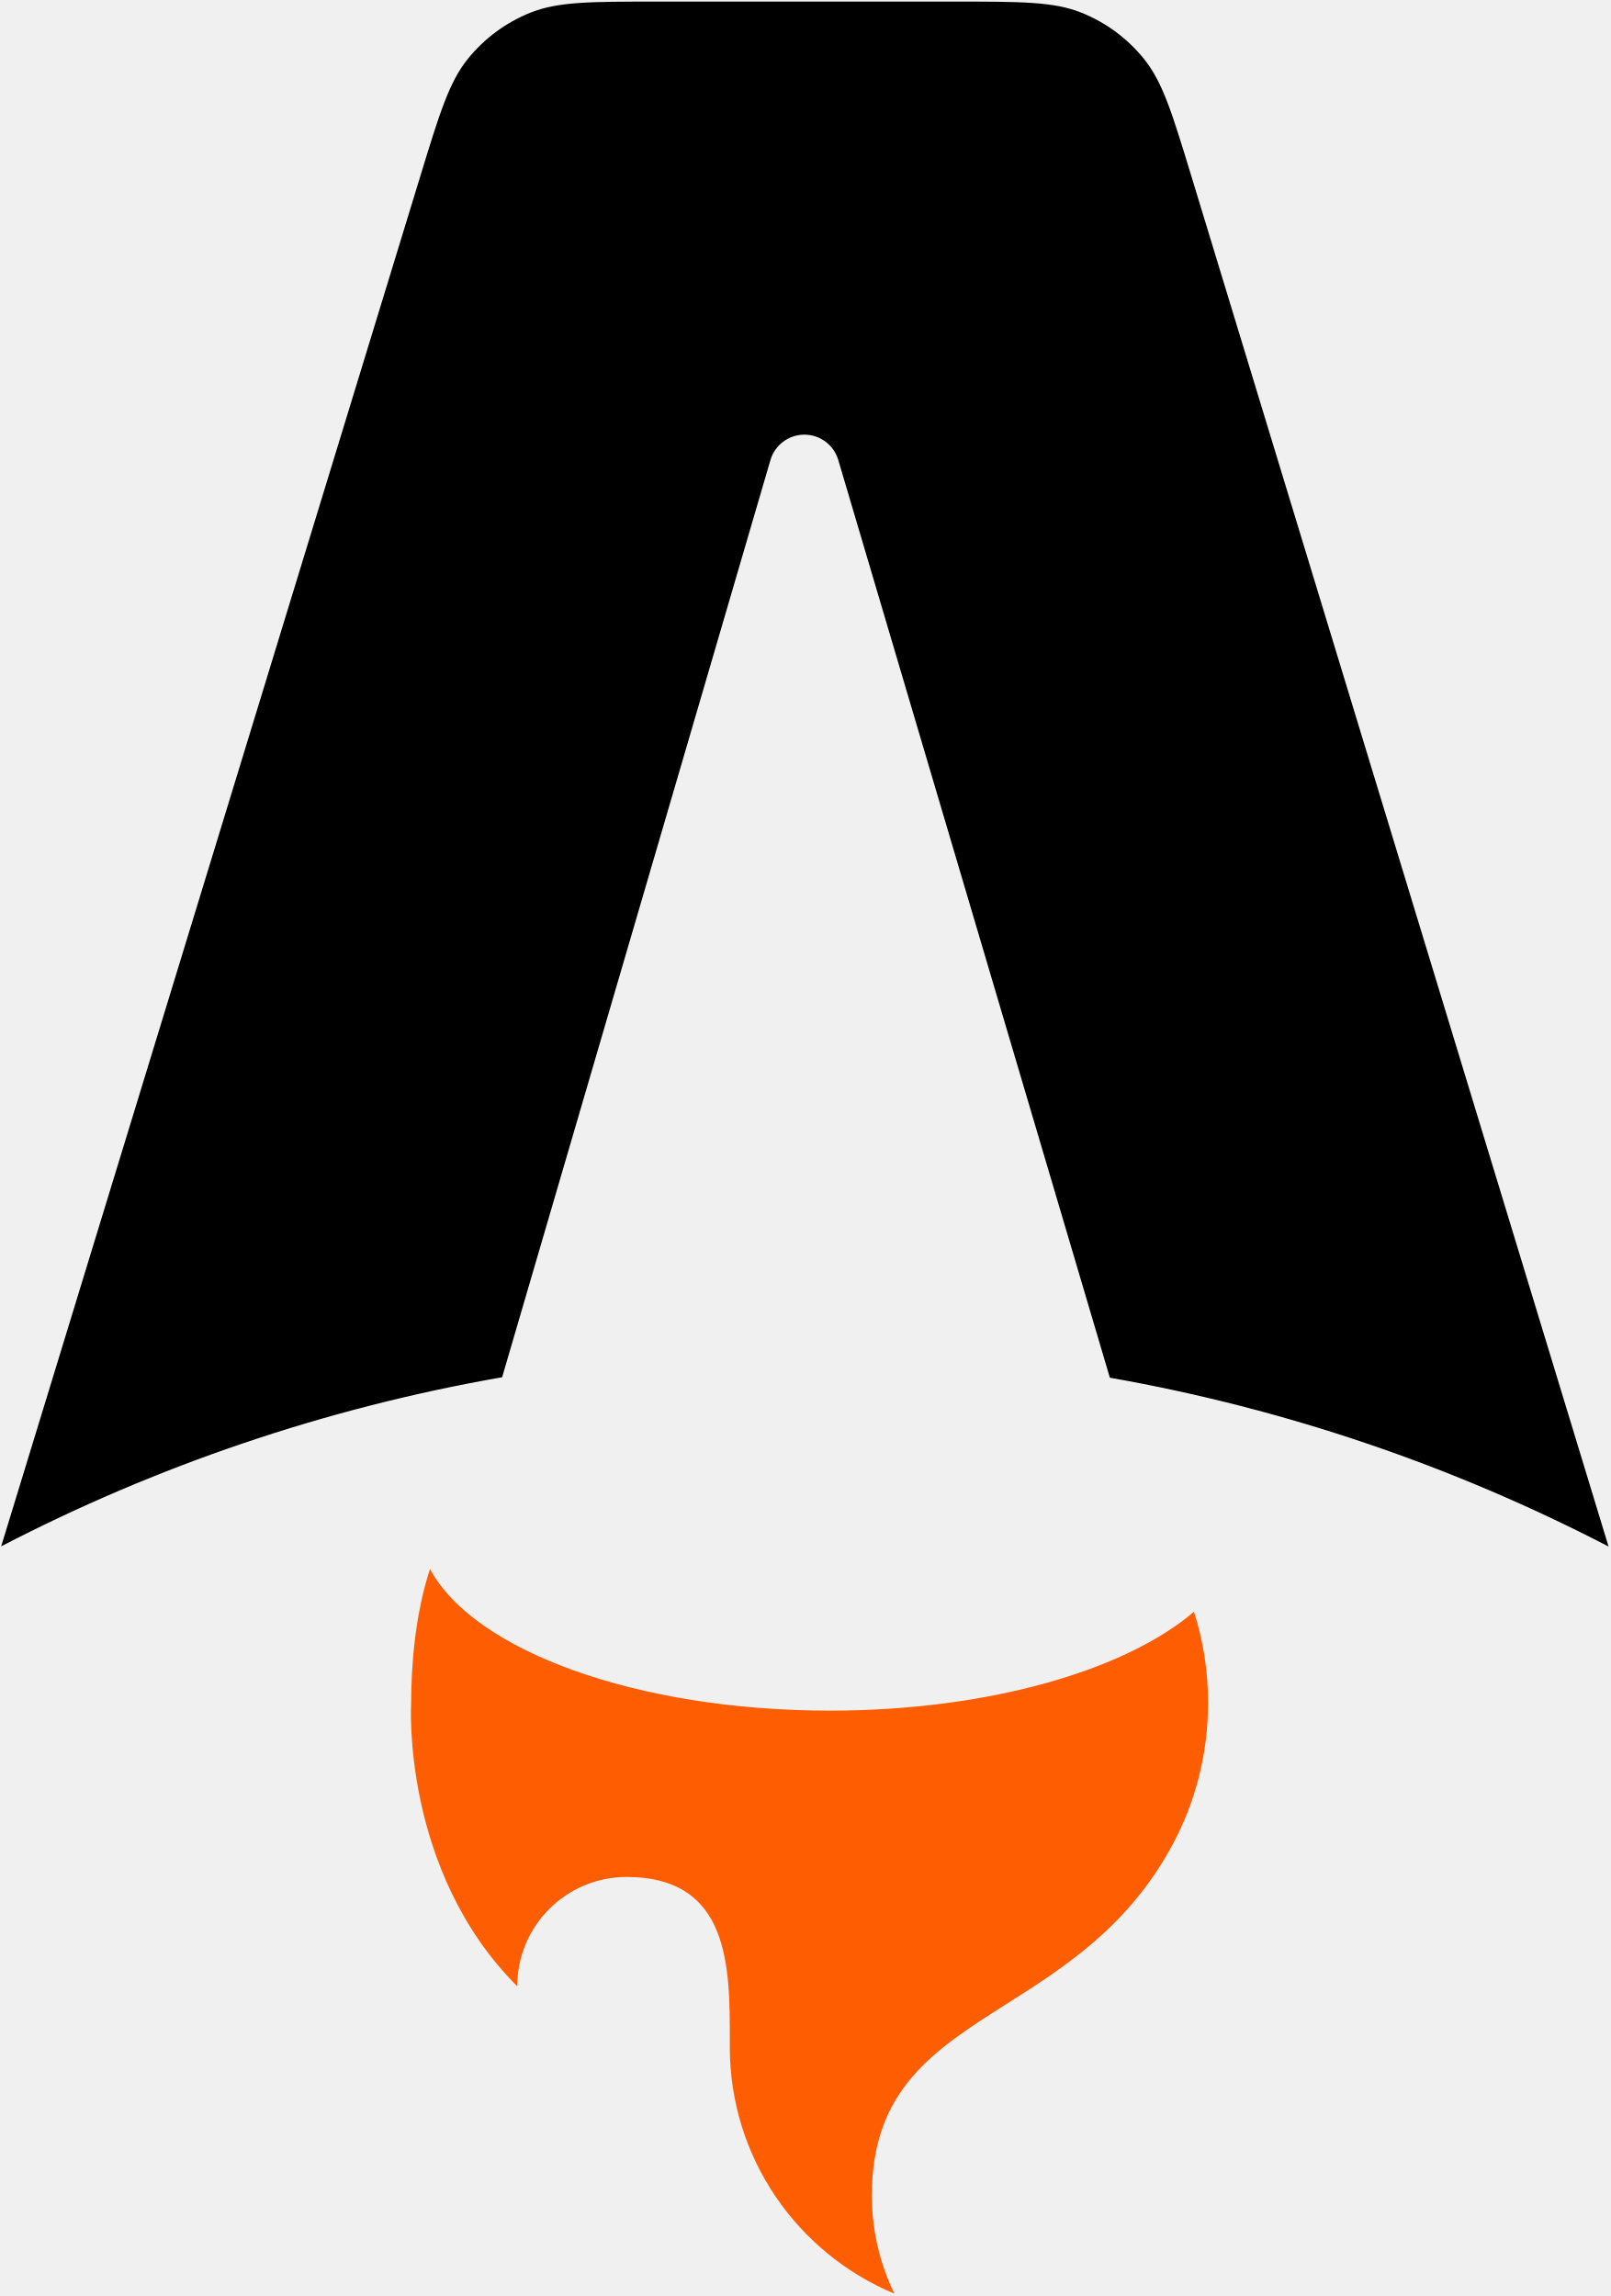
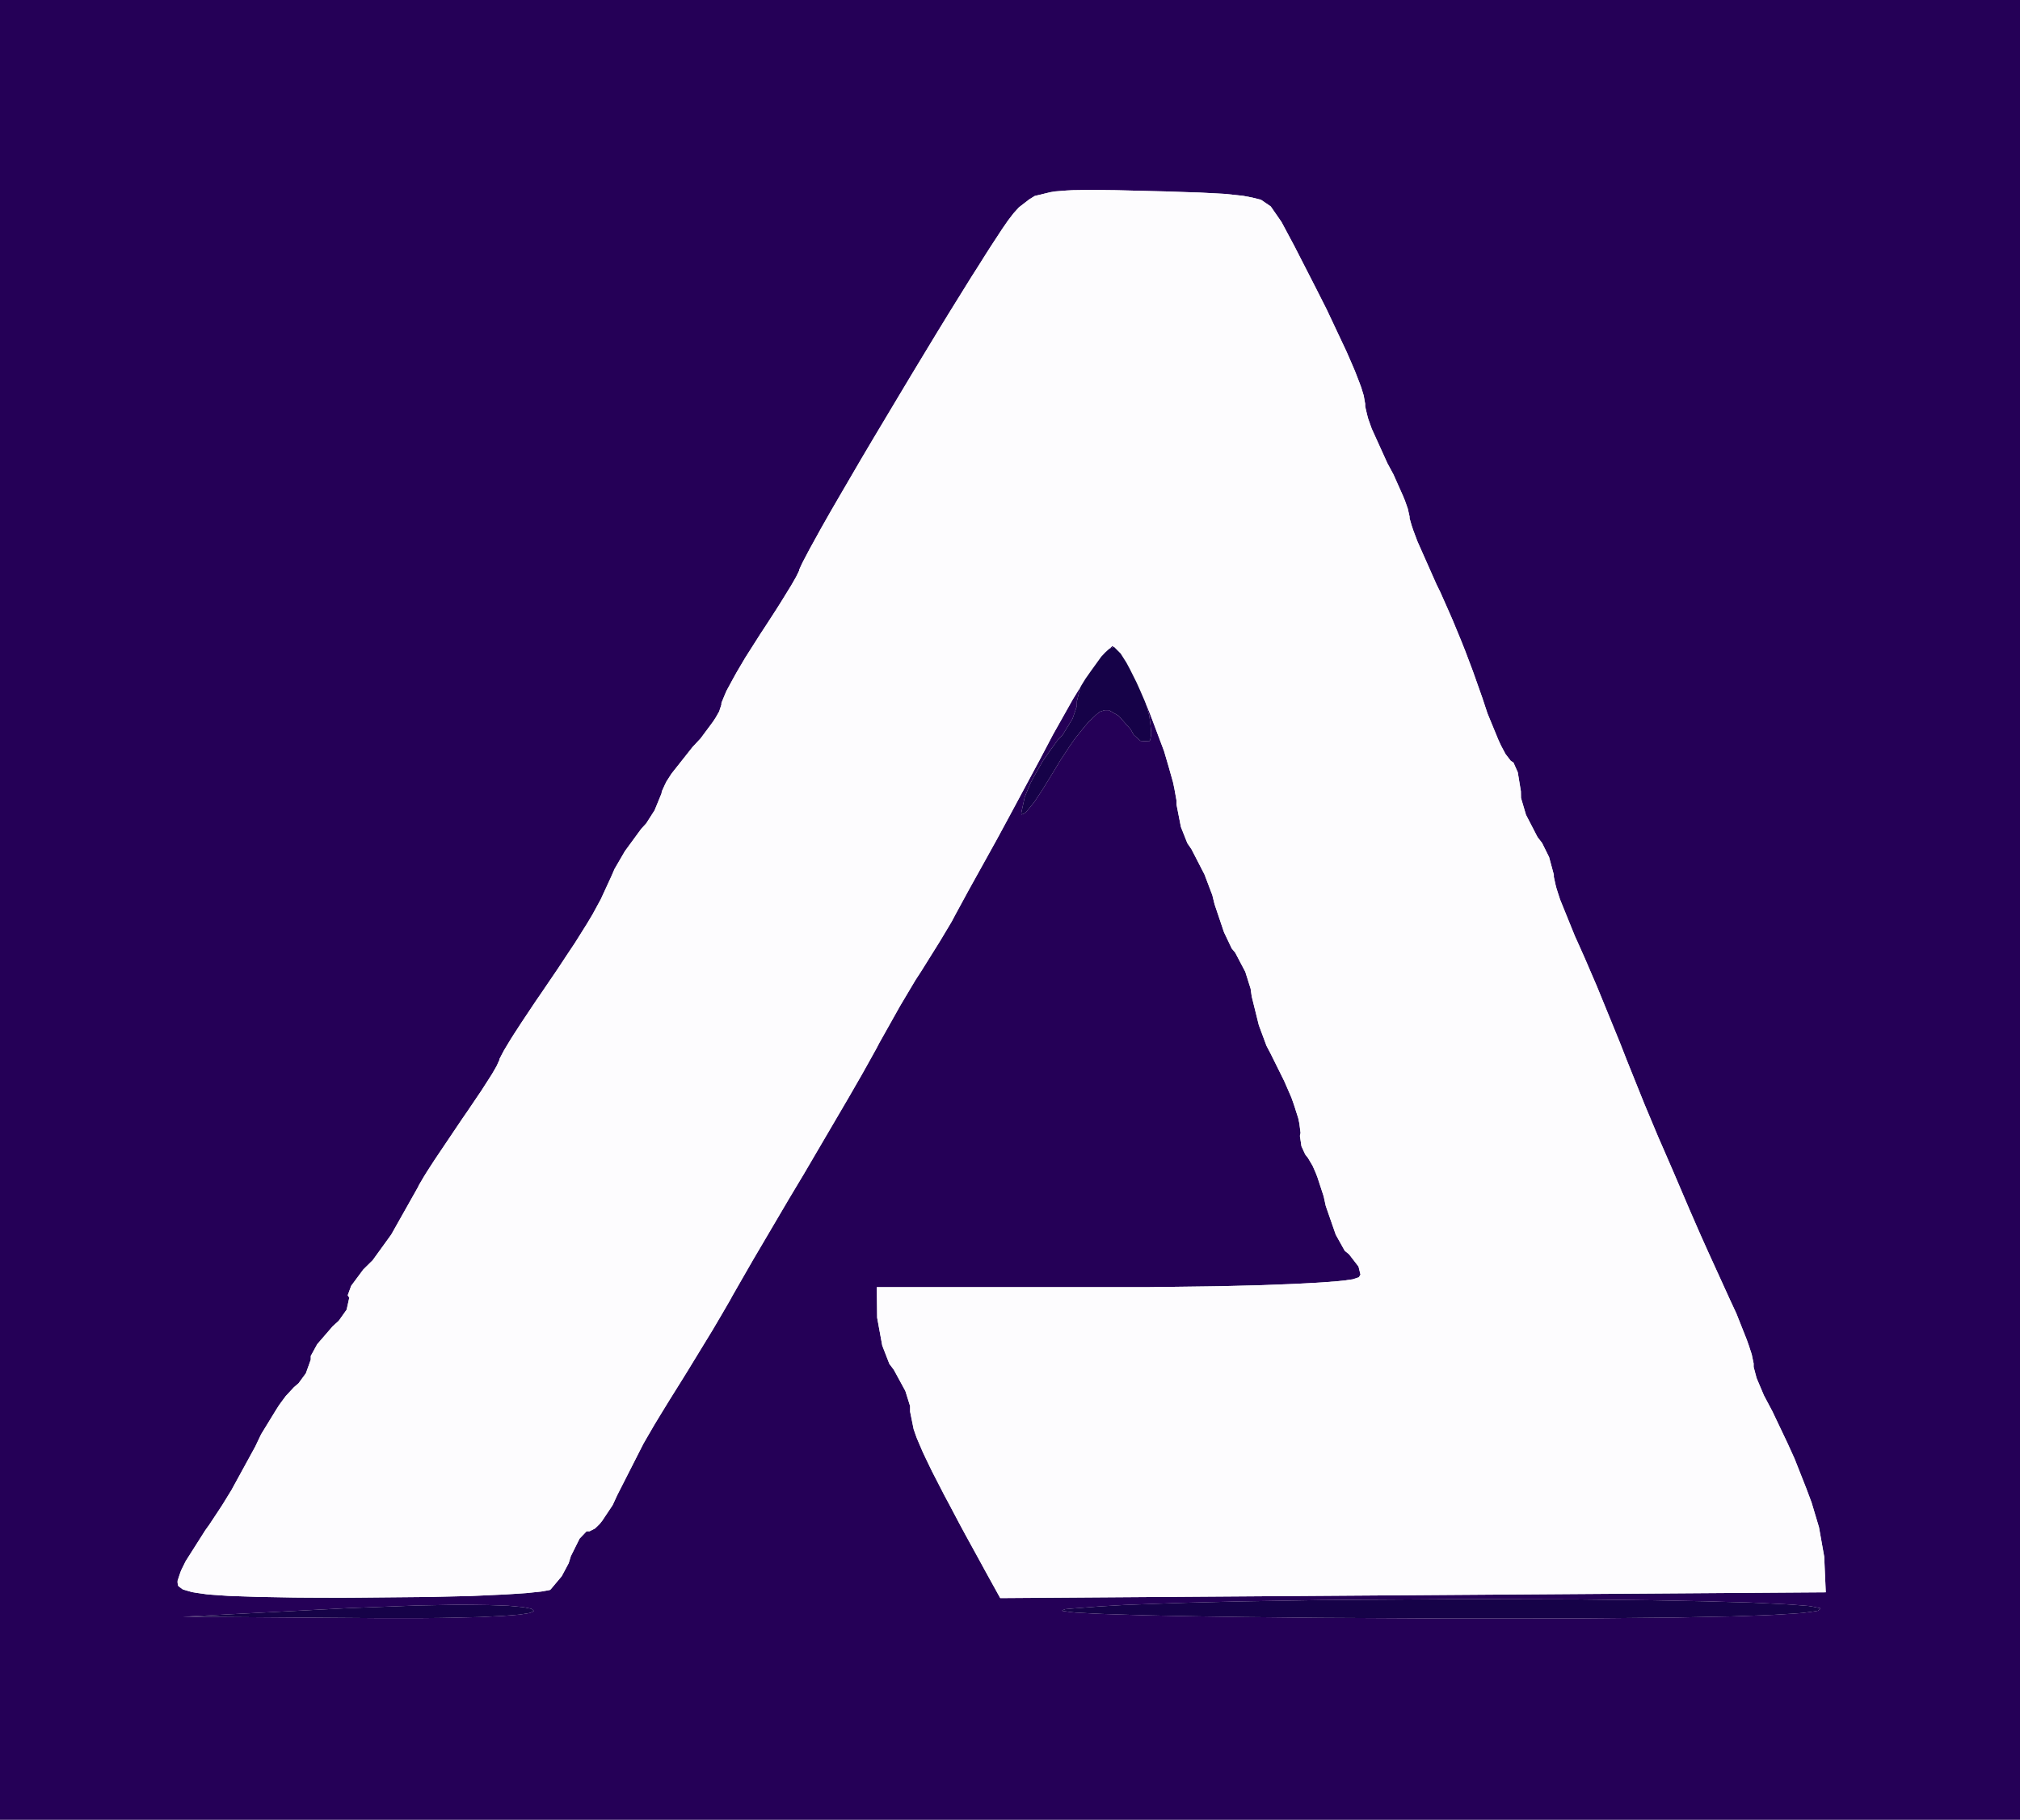
- <svg xmlns="http://www.w3.org/2000/svg" viewBox="0 0 627 894" fill="none">
-   <style>
-     #letter-a {
-       fill: black;
-     }
-     @media (prefers-color-scheme: dark) {
-       #letter-a {
-         fill: white;
-       }
-     }
-   </style>
-   <path id="letter-a" fill-rule="evenodd" clip-rule="evenodd" d="M445.433 22.983C452.722 32.032 456.439 44.243 463.873 68.665L626.281 602.176C566.234 571.026 500.957 548.56 432.115 536.439L326.371 179.099C324.641 173.252 319.27 169.241 313.173 169.241C307.06 169.241 301.68 173.273 299.963 179.14L195.5 536.259C126.338 548.325 60.763 570.832 0.459 602.095L163.664 68.541C171.121 44.162 174.85 31.972 182.14 22.939C188.575 14.965 196.946 8.772 206.454 4.95C217.224 0.622 229.971 0.622 255.466 0.622H372.034C397.562 0.622 410.326 0.622 421.106 4.96C430.622 8.789 438.998 14.995 445.433 22.983Z" />
-   <path fill-rule="evenodd" clip-rule="evenodd" d="M464.867 627.566C438.094 650.46 384.655 666.073 323.101 666.073C247.551 666.073 184.229 642.553 167.426 610.921C161.419 629.05 160.072 649.798 160.072 663.052C160.072 663.052 156.114 728.134 201.38 773.401C201.38 749.896 220.435 730.842 243.939 730.842C284.226 730.842 284.181 765.99 284.144 794.506C284.143 795.36 284.142 796.209 284.142 797.051C284.142 840.333 310.595 877.436 348.215 893.075C342.596 881.518 339.444 868.54 339.444 854.825C339.444 813.545 363.679 798.175 391.845 780.311C414.255 766.098 439.155 750.307 456.315 718.629C465.268 702.101 470.352 683.17 470.352 663.052C470.352 650.68 468.43 638.757 464.867 627.566Z" fill="#FF5D01" />
+ <svg xmlns="http://www.w3.org/2000/svg" width="182" height="164" viewBox="0 0 182 164">
+   <g>
+     <path d="M 134.45,144.12 L 142.10,144.14 L 145.60,144.18 L 149.02,144.22 L 150.60,144.25 L 153.67,144.31 L 155.03,144.35 L 157.63,144.42 L 158.73,144.47 L 160.78,144.57 L 161.56,144.62 L 162.95,144.73 L 163.37,144.80 L 164.00,144.93 L 164.00,145.00 L 163.80,145.16 L 163.39,145.23 L 162.39,145.36 L 161.59,145.42 L 159.80,145.53 L 158.61,145.58 L 156.05,145.67 L 154.48,145.70 L 151.15,145.77 L 149.20,145.79 L 145.12,145.83 L 142.81,145.85 L 138.00,145.86 L 135.32,145.86 L 129.78,145.86 L 126.75,145.84 L 118.99,145.80 L 114.29,145.75 L 112.19,145.73 L 108.18,145.67 L 106.46,145.64 L 103.19,145.57 L 101.86,145.53 L 99.39,145.45 L 98.48,145.41 L 96.87,145.32 L 96.40,145.27 L 95.71,145.17 L 95.72,145.12 L 95.98,145.02 L 96.50,144.97 L 99.10,144.77 L 101.31,144.64 L 102.62,144.59 L 105.35,144.49 L 106.89,144.44 L 110.06,144.36 L 111.77,144.32 L 118.93,144.20 L 122.78,144.17 L 130.58,144.12 M 42.61,144.63 L 44.02,144.65 L 44.63,144.67 L 45.77,144.71 L 46.23,144.75 L 47.07,144.83 L 47.37,144.88 L 47.87,144.98 L 47.97,145.05 L 48.10,145.18 L 48.01,145.24 L 47.73,145.36 L 47.45,145.41 L 46.78,145.51 L 46.31,145.55 L 45.27,145.63 L 44.63,145.66 L 43.24,145.73 L 42.42,145.75 L 40.71,145.79 L 39.73,145.81 L 37.71,145.83 L 36.58,145.83 L 34.26,145.83 L 33.00,145.82 L 16.50,145.70 L 31.47,144.92 L 37.54,144.69 L 41.14,144.62 M 100.86,58.41 L 101.40,58.98 L 101.78,59.58 L 101.97,59.96 L 102.72,61.67 L 103.02,62.62 L 103.55,64.50 L 103.65,65.26 L 103.72,65.98 L 103.71,66.24 L 103.63,66.70 L 103.52,66.81 L 102.76,66.77 L 102.14,66.22 L 101.88,65.74 L 100.79,64.51 L 99.91,64.00 L 99.53,64.00 L 99.08,64.15 L 98.76,64.41 L 98.07,65.07 L 97.67,65.54 L 96.84,66.58 L 96.40,67.21 L 95.53,68.53 L 95.10,69.25 L 93.91,71.19 L 93.22,72.23 L 92.94,72.59 L 92.43,73.20 L 92.27,73.31 L 92.03,73.41 L 92.02,73.24 L 92.33,71.82 L 92.83,70.61 L 93.18,69.95 L 93.94,68.61 L 94.38,67.97 L 95.28,66.72 L 95.75,66.22 L 96.64,64.76 L 97.02,63.64 L 97.03,63.18 L 97.48,61.35 L 98.11,60.15 L 98.51,59.65 L 99.34,58.75 L 99.76,58.52 L 100.56,58.23 Z" fill="rgb(22,2,72)" />
+     <path d="M 182.00,164.00 L 0.00,164.00 L 0.00,0.00 L 182.00,0.00 M 122.78,144.17 L 118.93,144.20 L 111.77,144.32 L 110.06,144.36 L 106.89,144.44 L 105.35,144.49 L 102.62,144.59 L 101.31,144.64 L 99.10,144.77 L 96.50,144.97 L 95.98,145.02 L 95.72,145.12 L 95.71,145.17 L 96.40,145.27 L 96.87,145.32 L 98.48,145.41 L 99.39,145.45 L 101.86,145.53 L 103.19,145.57 L 106.46,145.64 L 108.18,145.67 L 112.19,145.73 L 114.29,145.75 L 118.99,145.80 L 126.75,145.84 L 129.78,145.86 L 135.32,145.86 L 138.00,145.86 L 142.81,145.85 L 145.12,145.83 L 149.20,145.79 L 151.15,145.77 L 154.48,145.70 L 156.05,145.67 L 158.61,145.58 L 159.80,145.53 L 161.59,145.42 L 162.39,145.36 L 163.39,145.23 L 163.80,145.16 L 164.00,145.00 L 164.00,144.93 L 163.37,144.80 L 162.95,144.73 L 161.56,144.62 L 160.78,144.57 L 158.73,144.47 L 157.63,144.42 L 155.03,144.35 L 153.67,144.31 L 150.60,144.25 L 149.02,144.22 L 145.60,144.18 L 142.10,144.14 L 134.45,144.12 L 130.58,144.12 M 37.54,144.69 L 31.47,144.92 L 16.50,145.70 L 33.00,145.82 L 34.26,145.83 L 36.58,145.83 L 37.71,145.83 L 39.73,145.81 L 40.71,145.79 L 42.42,145.75 L 43.24,145.73 L 44.63,145.66 L 45.27,145.63 L 46.31,145.55 L 46.78,145.51 L 47.45,145.41 L 47.73,145.36 L 48.01,145.24 L 48.10,145.18 L 47.97,145.05 L 47.87,144.98 L 47.37,144.88 L 47.07,144.83 L 46.23,144.75 L 45.77,144.71 L 44.63,144.67 L 44.02,144.65 L 42.61,144.63 L 41.14,144.62 M 98.01,17.12 L 96.64,17.14 L 96.08,17.17 L 95.06,17.25 L 94.64,17.32 L 93.23,17.66 L 92.73,17.97 L 91.81,18.68 L 91.32,19.22 L 90.80,19.90 L 90.29,20.64 L 89.97,21.13 L 89.27,22.20 L 88.86,22.84 L 88.01,24.19 L 87.53,24.94 L 85.52,28.18 L 84.40,30.01 L 82.13,33.76 L 80.98,35.68 L 78.69,39.51 L 77.63,41.30 L 75.60,44.78 L 74.76,46.23 L 73.96,47.64 L 73.63,48.24 L 73.00,49.38 L 72.76,49.83 L 72.33,50.65 L 72.20,50.92 L 72.00,51.36 L 72.00,51.43 L 71.72,52.00 L 71.29,52.75 L 70.97,53.27 L 70.28,54.39 L 69.86,55.05 L 68.98,56.41 L 68.50,57.14 L 67.14,59.28 L 66.35,60.62 L 66.03,61.20 L 65.45,62.27 L 65.28,62.67 L 65.00,63.35 L 65.00,63.49 L 64.80,64.11 L 64.47,64.69 L 64.24,65.04 L 63.12,66.55 L 62.40,67.32 L 60.51,69.71 L 60.04,70.44 L 59.89,70.75 L 59.63,71.32 L 59.60,71.51 L 58.98,73.02 L 58.22,74.21 L 57.77,74.70 L 56.30,76.71 L 55.37,78.31 L 55.07,79.00 L 54.13,81.04 L 53.39,82.40 L 52.90,83.22 L 51.81,84.96 L 51.05,86.10 L 50.26,87.30 L 49.79,87.99 L 48.82,89.42 L 48.25,90.25 L 46.99,92.14 L 46.25,93.28 L 45.95,93.76 L 45.42,94.64 L 45.26,94.94 L 45.00,95.44 L 45.00,95.51 L 44.74,96.08 L 44.33,96.79 L 44.03,97.26 L 43.37,98.29 L 42.97,98.88 L 42.14,100.11 L 41.69,100.76 L 39.14,104.55 L 38.45,105.62 L 38.19,106.04 L 37.75,106.79 L 37.65,107.00 L 35.25,111.26 L 33.58,113.57 L 32.73,114.41 L 31.64,115.88 L 31.33,116.73 L 31.47,116.95 L 31.23,118.03 L 30.52,119.03 L 29.98,119.52 L 28.58,121.14 L 28.00,122.20 L 28.00,122.53 L 27.56,123.76 L 26.90,124.66 L 26.49,125.01 L 25.74,125.82 L 25.15,126.62 L 24.84,127.11 L 23.53,129.25 L 22.99,130.38 L 20.85,134.29 L 20.02,135.64 L 19.62,136.25 L 18.84,137.43 L 18.50,137.90 L 16.73,140.69 L 16.32,141.52 L 16.20,141.85 L 16.00,142.46 L 16.00,142.65 L 16.05,142.91 L 16.17,143.02 L 16.46,143.23 L 16.71,143.31 L 17.30,143.48 L 17.72,143.55 L 18.64,143.68 L 19.25,143.73 L 20.57,143.82 L 21.40,143.85 L 23.16,143.91 L 24.23,143.93 L 26.49,143.97 L 27.82,143.98 L 30.63,143.99 L 32.25,143.98 L 38.65,143.92 L 42.48,143.83 L 44.05,143.76 L 45.56,143.69 L 46.21,143.65 L 47.42,143.57 L 47.90,143.52 L 48.77,143.43 L 49.06,143.38 L 49.54,143.29 L 49.62,143.23 L 50.61,142.05 L 51.24,140.87 L 51.43,140.25 L 52.22,138.66 L 52.85,138.00 L 53.12,138.00 L 53.62,137.74 L 54.03,137.34 L 54.26,137.05 L 55.20,135.64 L 55.61,134.75 L 57.98,130.09 L 58.96,128.40 L 59.61,127.33 L 60.29,126.22 L 60.69,125.58 L 61.52,124.25 L 61.99,123.49 L 64.20,119.87 L 64.90,118.68 L 65.21,118.15 L 65.79,117.15 L 65.99,116.78 L 66.97,115.07 L 67.92,113.42 L 68.51,112.42 L 71.08,108.05 L 72.44,105.78 L 76.47,98.90 L 77.65,96.85 L 78.12,96.01 L 78.97,94.48 L 79.22,94.00 L 81.10,90.65 L 82.48,88.33 L 83.02,87.50 L 84.71,84.79 L 85.75,83.05 L 86.04,82.50 L 87.29,80.20 L 88.34,78.31 L 88.80,77.48 L 89.81,75.66 L 90.74,73.94 L 91.29,72.92 L 93.68,68.47 L 94.88,66.19 L 96.67,63.01 L 97.34,61.92 L 97.03,63.18 L 97.02,63.64 L 96.64,64.76 L 95.75,66.22 L 95.28,66.72 L 94.38,67.97 L 93.94,68.61 L 93.18,69.95 L 92.83,70.61 L 92.33,71.82 L 92.02,73.24 L 92.03,73.41 L 92.27,73.31 L 92.43,73.20 L 92.94,72.59 L 93.22,72.23 L 93.91,71.19 L 95.10,69.25 L 95.53,68.53 L 96.40,67.21 L 96.84,66.58 L 97.67,65.54 L 98.07,65.07 L 98.76,64.41 L 99.08,64.15 L 99.53,64.00 L 99.91,64.00 L 100.79,64.51 L 101.88,65.74 L 102.14,66.22 L 102.76,66.77 L 103.52,66.81 L 103.63,66.70 L 103.71,66.24 L 103.72,65.98 L 103.65,65.26 L 103.55,64.50 L 103.24,63.43 L 103.36,63.69 L 103.67,64.47 L 104.88,67.69 L 105.30,69.12 L 105.69,70.50 L 105.81,71.07 L 106.00,72.13 L 106.00,72.49 L 106.40,74.53 L 106.98,75.99 L 107.35,76.53 L 108.52,78.80 L 109.23,80.67 L 109.43,81.49 L 110.28,84.01 L 110.98,85.48 L 111.29,85.85 L 112.20,87.58 L 112.68,89.10 L 112.78,89.81 L 113.42,92.39 L 114.11,94.25 L 114.48,94.95 L 115.70,97.41 L 116.35,98.90 L 116.58,99.55 L 116.97,100.77 L 117.07,101.24 L 117.18,102.10 L 117.12,102.36 L 117.26,103.30 L 117.60,104.04 L 117.85,104.36 L 118.26,105.05 L 118.55,105.71 L 118.70,106.10 L 119.26,107.81 L 119.45,108.68 L 120.35,111.27 L 121.16,112.72 L 121.55,113.04 L 122.40,114.14 L 122.58,114.87 L 122.43,115.11 L 121.88,115.29 L 121.10,115.40 L 120.53,115.46 L 119.25,115.56 L 118.45,115.61 L 116.74,115.70 L 115.74,115.74 L 113.66,115.82 L 112.50,115.85 L 110.10,115.91 L 108.81,115.93 L 103.39,116.00 L 79.00,116.00 L 79.03,118.75 L 79.49,121.26 L 80.13,122.91 L 80.53,123.44 L 81.57,125.35 L 82.00,126.72 L 82.00,127.22 L 82.32,128.80 L 82.57,129.52 L 82.75,129.95 L 83.15,130.88 L 83.41,131.43 L 83.97,132.59 L 84.32,133.27 L 85.06,134.71 L 85.51,135.55 L 86.44,137.31 L 86.99,138.33 L 88.15,140.44 L 88.81,141.65 L 90.12,144.02 L 127.31,143.76 L 164.50,143.50 L 164.36,140.29 L 163.89,137.64 L 163.22,135.40 L 162.74,134.12 L 161.69,131.46 L 161.05,130.05 L 159.69,127.19 L 158.93,125.76 L 158.27,124.20 L 158.00,123.19 L 158.00,122.87 L 157.83,122.06 L 157.56,121.23 L 157.37,120.70 L 156.45,118.38 L 155.86,117.11 L 153.91,112.83 L 153.26,111.38 L 152.97,110.72 L 152.43,109.48 L 152.22,109.00 L 150.79,105.65 L 149.78,103.32 L 149.42,102.50 L 148.75,100.90 L 148.18,99.54 L 147.87,98.77 L 146.56,95.51 L 145.97,94.00 L 143.89,88.91 L 143.15,87.19 L 142.82,86.42 L 142.17,84.96 L 141.91,84.39 L 140.56,81.06 L 140.25,80.10 L 140.15,79.72 L 140.00,79.03 L 140.00,78.83 L 139.57,77.24 L 138.94,75.97 L 138.53,75.44 L 137.49,73.43 L 137.04,71.91 L 137.03,71.31 L 136.75,69.60 L 136.36,68.72 L 136.12,68.57 L 135.65,67.96 L 135.24,67.19 L 135.00,66.67 L 134.02,64.29 L 133.55,62.87 L 132.70,60.47 L 132.02,58.67 L 131.65,57.74 L 130.89,55.90 L 130.51,55.03 L 129.77,53.36 L 129.43,52.67 L 127.71,48.79 L 127.32,47.75 L 127.19,47.36 L 127.00,46.70 L 127.00,46.55 L 126.84,45.84 L 126.59,45.13 L 126.41,44.69 L 125.55,42.76 L 125.00,41.74 L 123.59,38.63 L 123.26,37.70 L 123.16,37.31 L 123.00,36.62 L 123.00,36.39 L 122.87,35.65 L 122.65,34.93 L 122.48,34.47 L 122.10,33.49 L 121.85,32.90 L 121.31,31.66 L 120.98,30.96 L 119.54,27.90 L 118.61,26.06 L 116.63,22.19 L 115.46,20.00 L 114.49,18.60 L 113.61,18.00 L 112.85,17.81 L 112.02,17.65 L 111.48,17.59 L 110.32,17.47 L 109.59,17.43 L 108.03,17.35 L 107.06,17.32 L 105.01,17.25 L 103.77,17.22 L 100.53,17.14 L 98.74,17.12 M 100.35,58.28 L 100.36,58.30 L 99.98,58.44 L 100.20,58.23 Z" fill="rgb(37,0,87)" />
+     <path d="M 16.00,142.65 L 16.00,142.46 L 16.20,141.85 L 16.32,141.52 L 16.73,140.69 L 18.50,137.90 L 18.84,137.43 L 19.62,136.25 L 20.02,135.64 L 20.85,134.29 L 22.99,130.38 L 23.53,129.25 L 24.84,127.11 L 25.15,126.62 L 25.74,125.82 L 26.49,125.01 L 26.90,124.66 L 27.56,123.76 L 28.00,122.53 L 28.00,122.20 L 28.58,121.14 L 29.98,119.52 L 30.52,119.03 L 31.23,118.03 L 31.47,116.95 L 31.33,116.73 L 31.64,115.88 L 32.73,114.41 L 33.58,113.57 L 35.25,111.26 L 37.65,107.00 L 37.75,106.79 L 38.19,106.04 L 38.45,105.62 L 39.14,104.55 L 41.69,100.76 L 42.14,100.11 L 42.97,98.88 L 43.37,98.29 L 44.03,97.26 L 44.33,96.79 L 44.74,96.08 L 45.00,95.51 L 45.00,95.44 L 45.26,94.94 L 45.42,94.64 L 45.95,93.76 L 46.25,93.28 L 46.99,92.14 L 48.25,90.25 L 48.82,89.42 L 49.79,87.99 L 50.26,87.30 L 51.05,86.10 L 51.81,84.96 L 52.90,83.22 L 53.39,82.40 L 54.13,81.04 L 55.07,79.00 L 55.37,78.31 L 56.30,76.71 L 57.77,74.70 L 58.22,74.21 L 58.98,73.02 L 59.60,71.51 L 59.63,71.32 L 59.89,70.75 L 60.04,70.44 L 60.51,69.71 L 62.40,67.32 L 63.12,66.55 L 64.24,65.04 L 64.47,64.69 L 64.80,64.11 L 65.00,63.49 L 65.00,63.35 L 65.28,62.67 L 65.45,62.27 L 66.03,61.20 L 66.35,60.62 L 67.14,59.28 L 68.50,57.14 L 68.98,56.41 L 69.86,55.05 L 70.28,54.39 L 70.97,53.27 L 71.29,52.75 L 71.72,52.00 L 72.00,51.43 L 72.00,51.36 L 72.20,50.92 L 72.33,50.65 L 72.76,49.83 L 73.00,49.38 L 73.63,48.24 L 73.96,47.64 L 74.76,46.23 L 75.60,44.78 L 77.63,41.30 L 78.69,39.51 L 80.98,35.68 L 82.13,33.76 L 84.40,30.01 L 85.52,28.18 L 87.53,24.94 L 88.01,24.19 L 88.86,22.84 L 89.27,22.20 L 89.97,21.13 L 90.29,20.64 L 90.80,19.90 L 91.32,19.22 L 91.81,18.68 L 92.73,17.97 L 93.23,17.66 L 94.64,17.32 L 95.06,17.25 L 96.08,17.17 L 96.64,17.14 L 98.01,17.12 L 98.74,17.12 L 100.53,17.14 L 103.77,17.22 L 105.01,17.25 L 107.06,17.32 L 108.03,17.35 L 109.59,17.43 L 110.32,17.47 L 111.48,17.59 L 112.02,17.65 L 112.85,17.81 L 113.61,18.00 L 114.49,18.60 L 115.46,20.00 L 116.63,22.19 L 118.61,26.06 L 119.54,27.90 L 120.98,30.96 L 121.31,31.66 L 121.85,32.90 L 122.10,33.49 L 122.48,34.47 L 122.65,34.93 L 122.87,35.65 L 123.00,36.39 L 123.00,36.62 L 123.16,37.31 L 123.26,37.70 L 123.59,38.63 L 125.00,41.74 L 125.55,42.76 L 126.41,44.69 L 126.59,45.13 L 126.84,45.84 L 127.00,46.55 L 127.00,46.70 L 127.19,47.36 L 127.32,47.75 L 127.71,48.79 L 129.43,52.67 L 129.77,53.36 L 130.51,55.03 L 130.89,55.90 L 131.65,57.74 L 132.02,58.67 L 132.70,60.47 L 133.55,62.87 L 134.02,64.29 L 135.00,66.67 L 135.24,67.19 L 135.65,67.96 L 136.12,68.57 L 136.36,68.72 L 136.75,69.60 L 137.03,71.31 L 137.04,71.91 L 137.49,73.43 L 138.53,75.44 L 138.94,75.97 L 139.57,77.24 L 140.00,78.83 L 140.00,79.03 L 140.15,79.72 L 140.25,80.10 L 140.56,81.06 L 141.91,84.39 L 142.17,84.96 L 142.82,86.42 L 143.15,87.19 L 143.89,88.91 L 145.97,94.00 L 146.56,95.51 L 147.87,98.77 L 148.18,99.54 L 148.75,100.90 L 149.42,102.50 L 149.78,103.32 L 150.79,105.65 L 152.22,109.00 L 152.43,109.48 L 152.97,110.72 L 153.26,111.38 L 153.91,112.83 L 155.86,117.11 L 156.45,118.38 L 157.37,120.70 L 157.56,121.23 L 157.83,122.06 L 158.00,122.87 L 158.00,123.19 L 158.27,124.20 L 158.93,125.76 L 159.69,127.19 L 161.05,130.05 L 161.69,131.46 L 162.74,134.12 L 163.22,135.40 L 163.89,137.64 L 164.36,140.29 L 164.50,143.50 L 127.31,143.76 L 90.12,144.02 L 88.81,141.65 L 88.15,140.44 L 86.99,138.33 L 86.44,137.31 L 85.51,135.55 L 85.06,134.71 L 84.32,133.27 L 83.97,132.59 L 83.41,131.43 L 83.15,130.88 L 82.75,129.95 L 82.57,129.52 L 82.32,128.80 L 82.00,127.22 L 82.00,126.72 L 81.57,125.35 L 80.53,123.44 L 80.13,122.91 L 79.49,121.26 L 79.03,118.75 L 79.00,116.00 L 100.44,116.00 L 103.39,116.00 L 108.81,115.93 L 110.10,115.91 L 112.50,115.85 L 113.66,115.82 L 115.74,115.74 L 116.74,115.70 L 118.45,115.61 L 119.25,115.56 L 120.53,115.46 L 121.10,115.40 L 121.88,115.29 L 122.43,115.11 L 122.58,114.87 L 122.40,114.14 L 121.55,113.04 L 121.16,112.72 L 120.35,111.27 L 119.45,108.68 L 119.26,107.81 L 118.70,106.10 L 118.55,105.71 L 118.26,105.05 L 117.85,104.36 L 117.60,104.04 L 117.26,103.30 L 117.12,102.36 L 117.18,102.10 L 117.07,101.24 L 116.97,100.77 L 116.58,99.55 L 116.35,98.90 L 115.70,97.41 L 114.48,94.95 L 114.11,94.25 L 113.42,92.39 L 112.78,89.81 L 112.68,89.10 L 112.20,87.58 L 111.29,85.85 L 110.98,85.48 L 110.28,84.01 L 109.43,81.49 L 109.23,80.67 L 108.52,78.80 L 107.35,76.53 L 106.98,75.99 L 106.40,74.53 L 106.00,72.49 L 106.00,72.13 L 105.81,71.07 L 105.69,70.50 L 105.30,69.12 L 104.88,67.69 L 103.67,64.47 L 103.36,63.69 L 102.72,62.21 L 102.40,61.50 L 101.79,60.28 L 101.49,59.72 L 100.97,58.90 L 100.35,58.28 L 100.20,58.23 L 99.58,58.80 L 99.23,59.17 L 98.30,60.46 L 97.80,61.17 L 96.67,63.01 L 94.88,66.19 L 93.68,68.47 L 91.29,72.92 L 90.74,73.94 L 89.81,75.66 L 88.80,77.48 L 88.34,78.31 L 87.29,80.20 L 86.04,82.50 L 85.75,83.05 L 84.71,84.79 L 83.02,87.50 L 82.48,88.33 L 81.10,90.65 L 79.22,94.00 L 78.97,94.48 L 78.12,96.01 L 77.65,96.85 L 76.47,98.90 L 72.44,105.78 L 71.08,108.05 L 68.51,112.42 L 67.92,113.42 L 66.97,115.07 L 65.99,116.78 L 65.79,117.15 L 65.21,118.15 L 64.90,118.68 L 64.20,119.87 L 61.99,123.49 L 61.52,124.25 L 60.69,125.58 L 60.29,126.22 L 59.61,127.33 L 58.96,128.40 L 57.98,130.09 L 55.61,134.75 L 55.20,135.64 L 54.26,137.05 L 54.03,137.34 L 53.62,137.74 L 53.12,138.00 L 52.85,138.00 L 52.22,138.66 L 51.43,140.25 L 51.24,140.87 L 50.61,142.05 L 49.62,143.23 L 49.54,143.29 L 49.06,143.38 L 48.77,143.43 L 47.90,143.52 L 47.42,143.57 L 46.21,143.65 L 45.56,143.69 L 44.05,143.76 L 42.48,143.83 L 38.65,143.92 L 32.25,143.98 L 30.63,143.99 L 27.82,143.98 L 26.49,143.97 L 24.23,143.93 L 23.16,143.91 L 21.40,143.85 L 20.57,143.82 L 19.25,143.73 L 18.64,143.68 L 17.72,143.55 L 17.30,143.48 L 16.71,143.31 L 16.46,143.23 L 16.17,143.02 L 16.05,142.91 Z" fill="rgb(253,252,254)" />
+   </g>
</svg>
